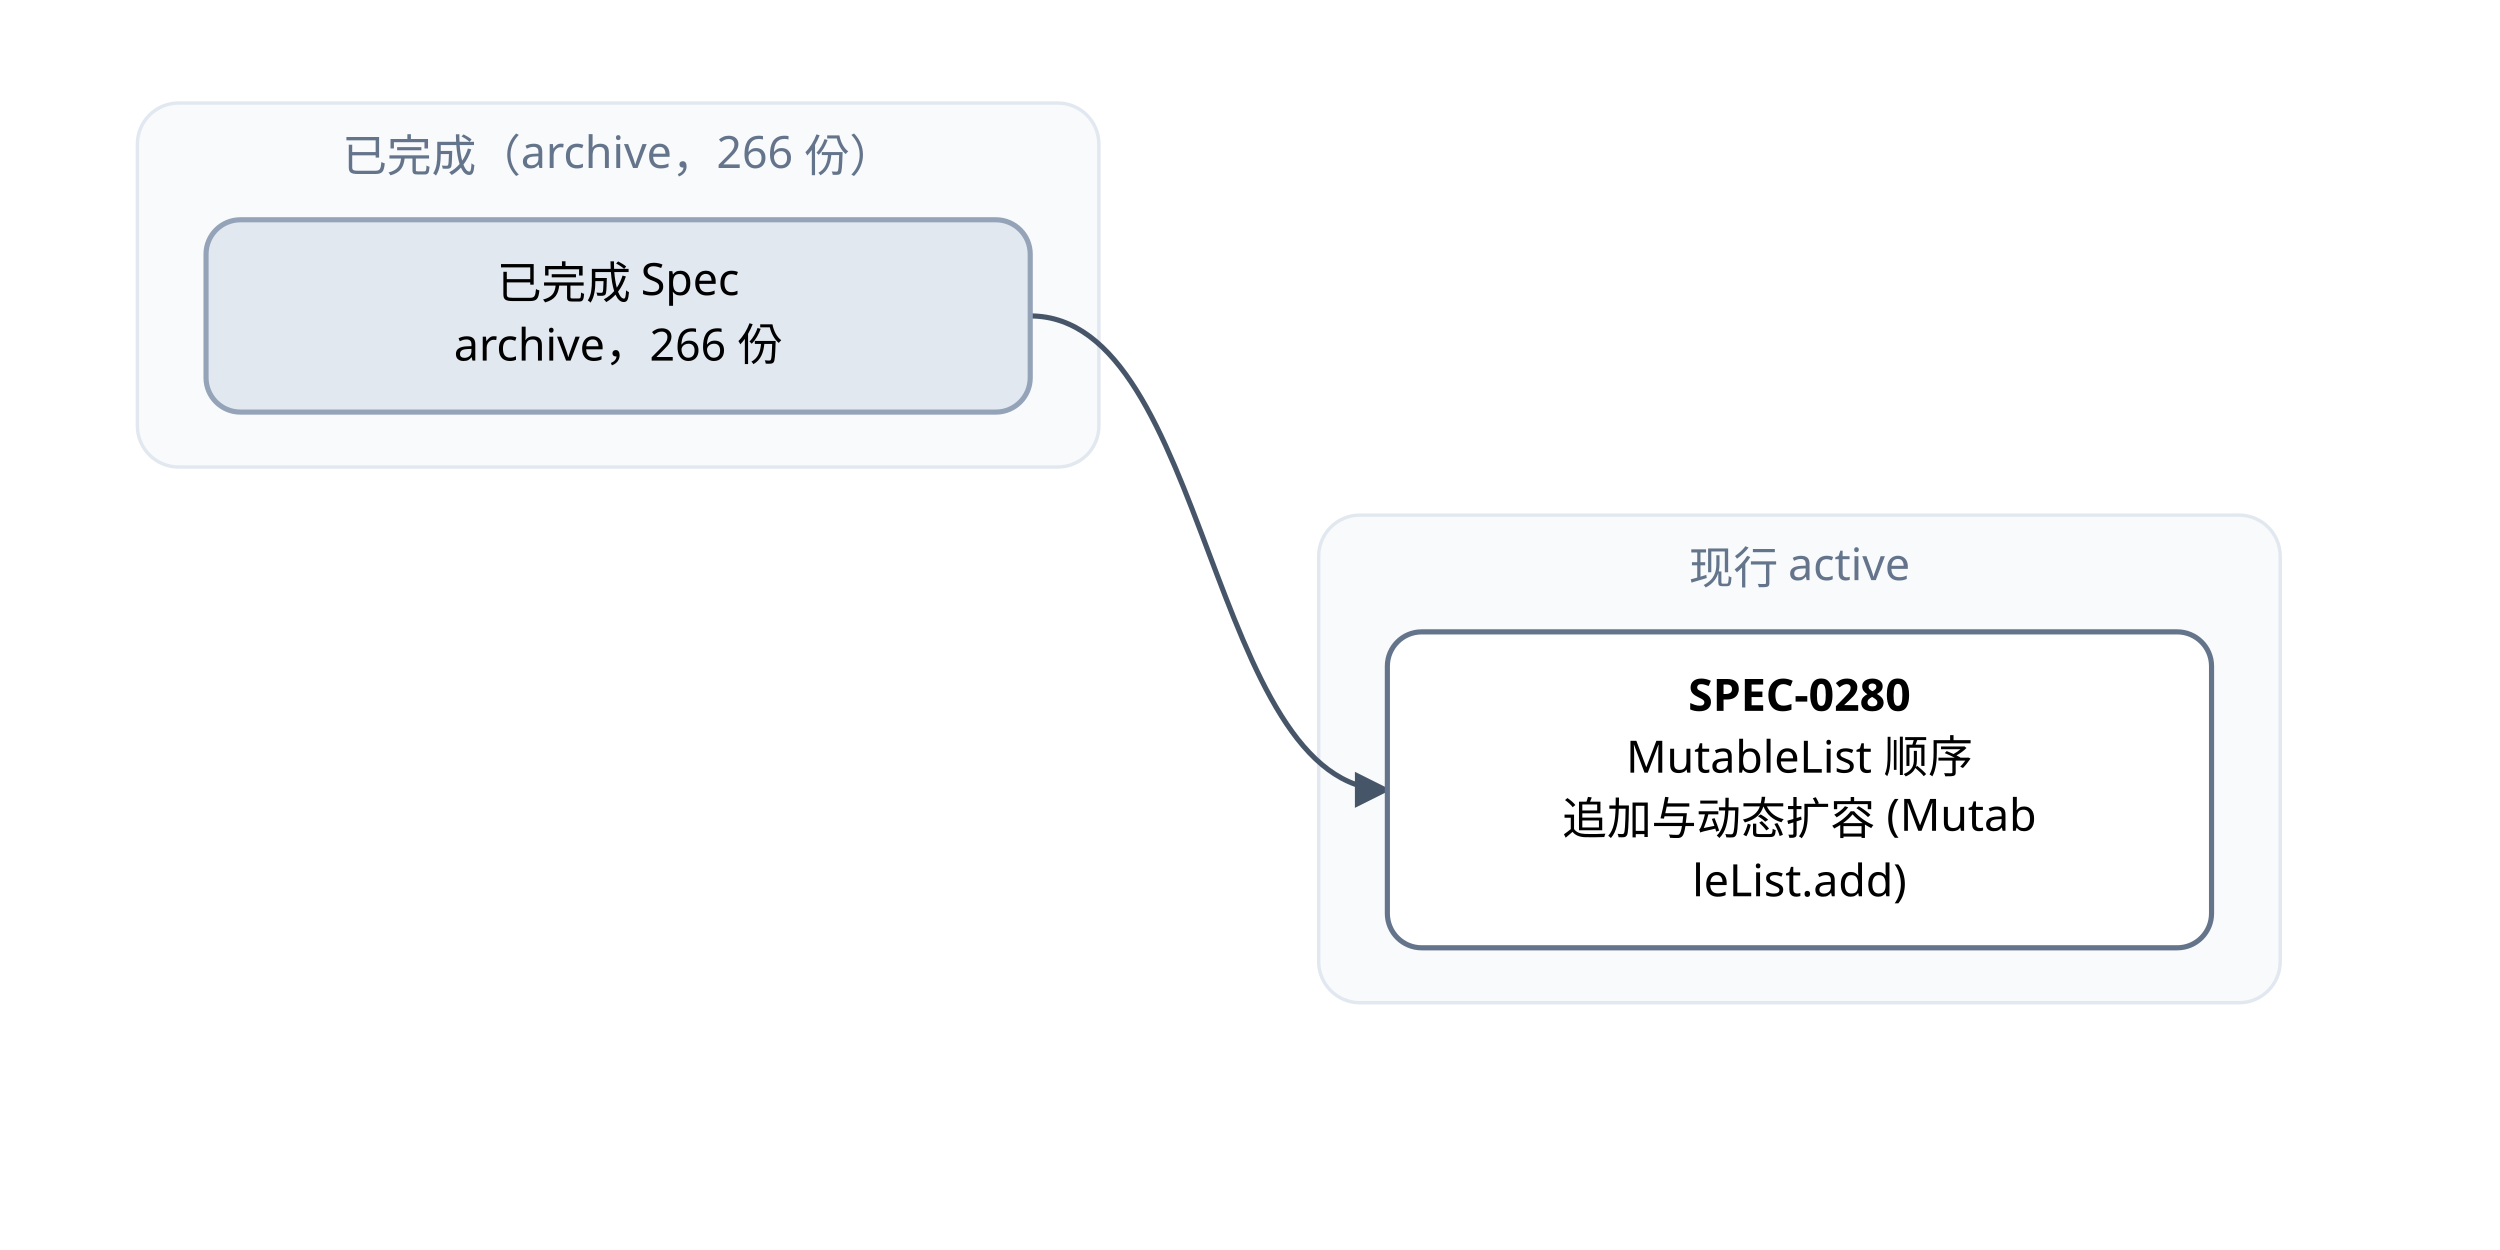
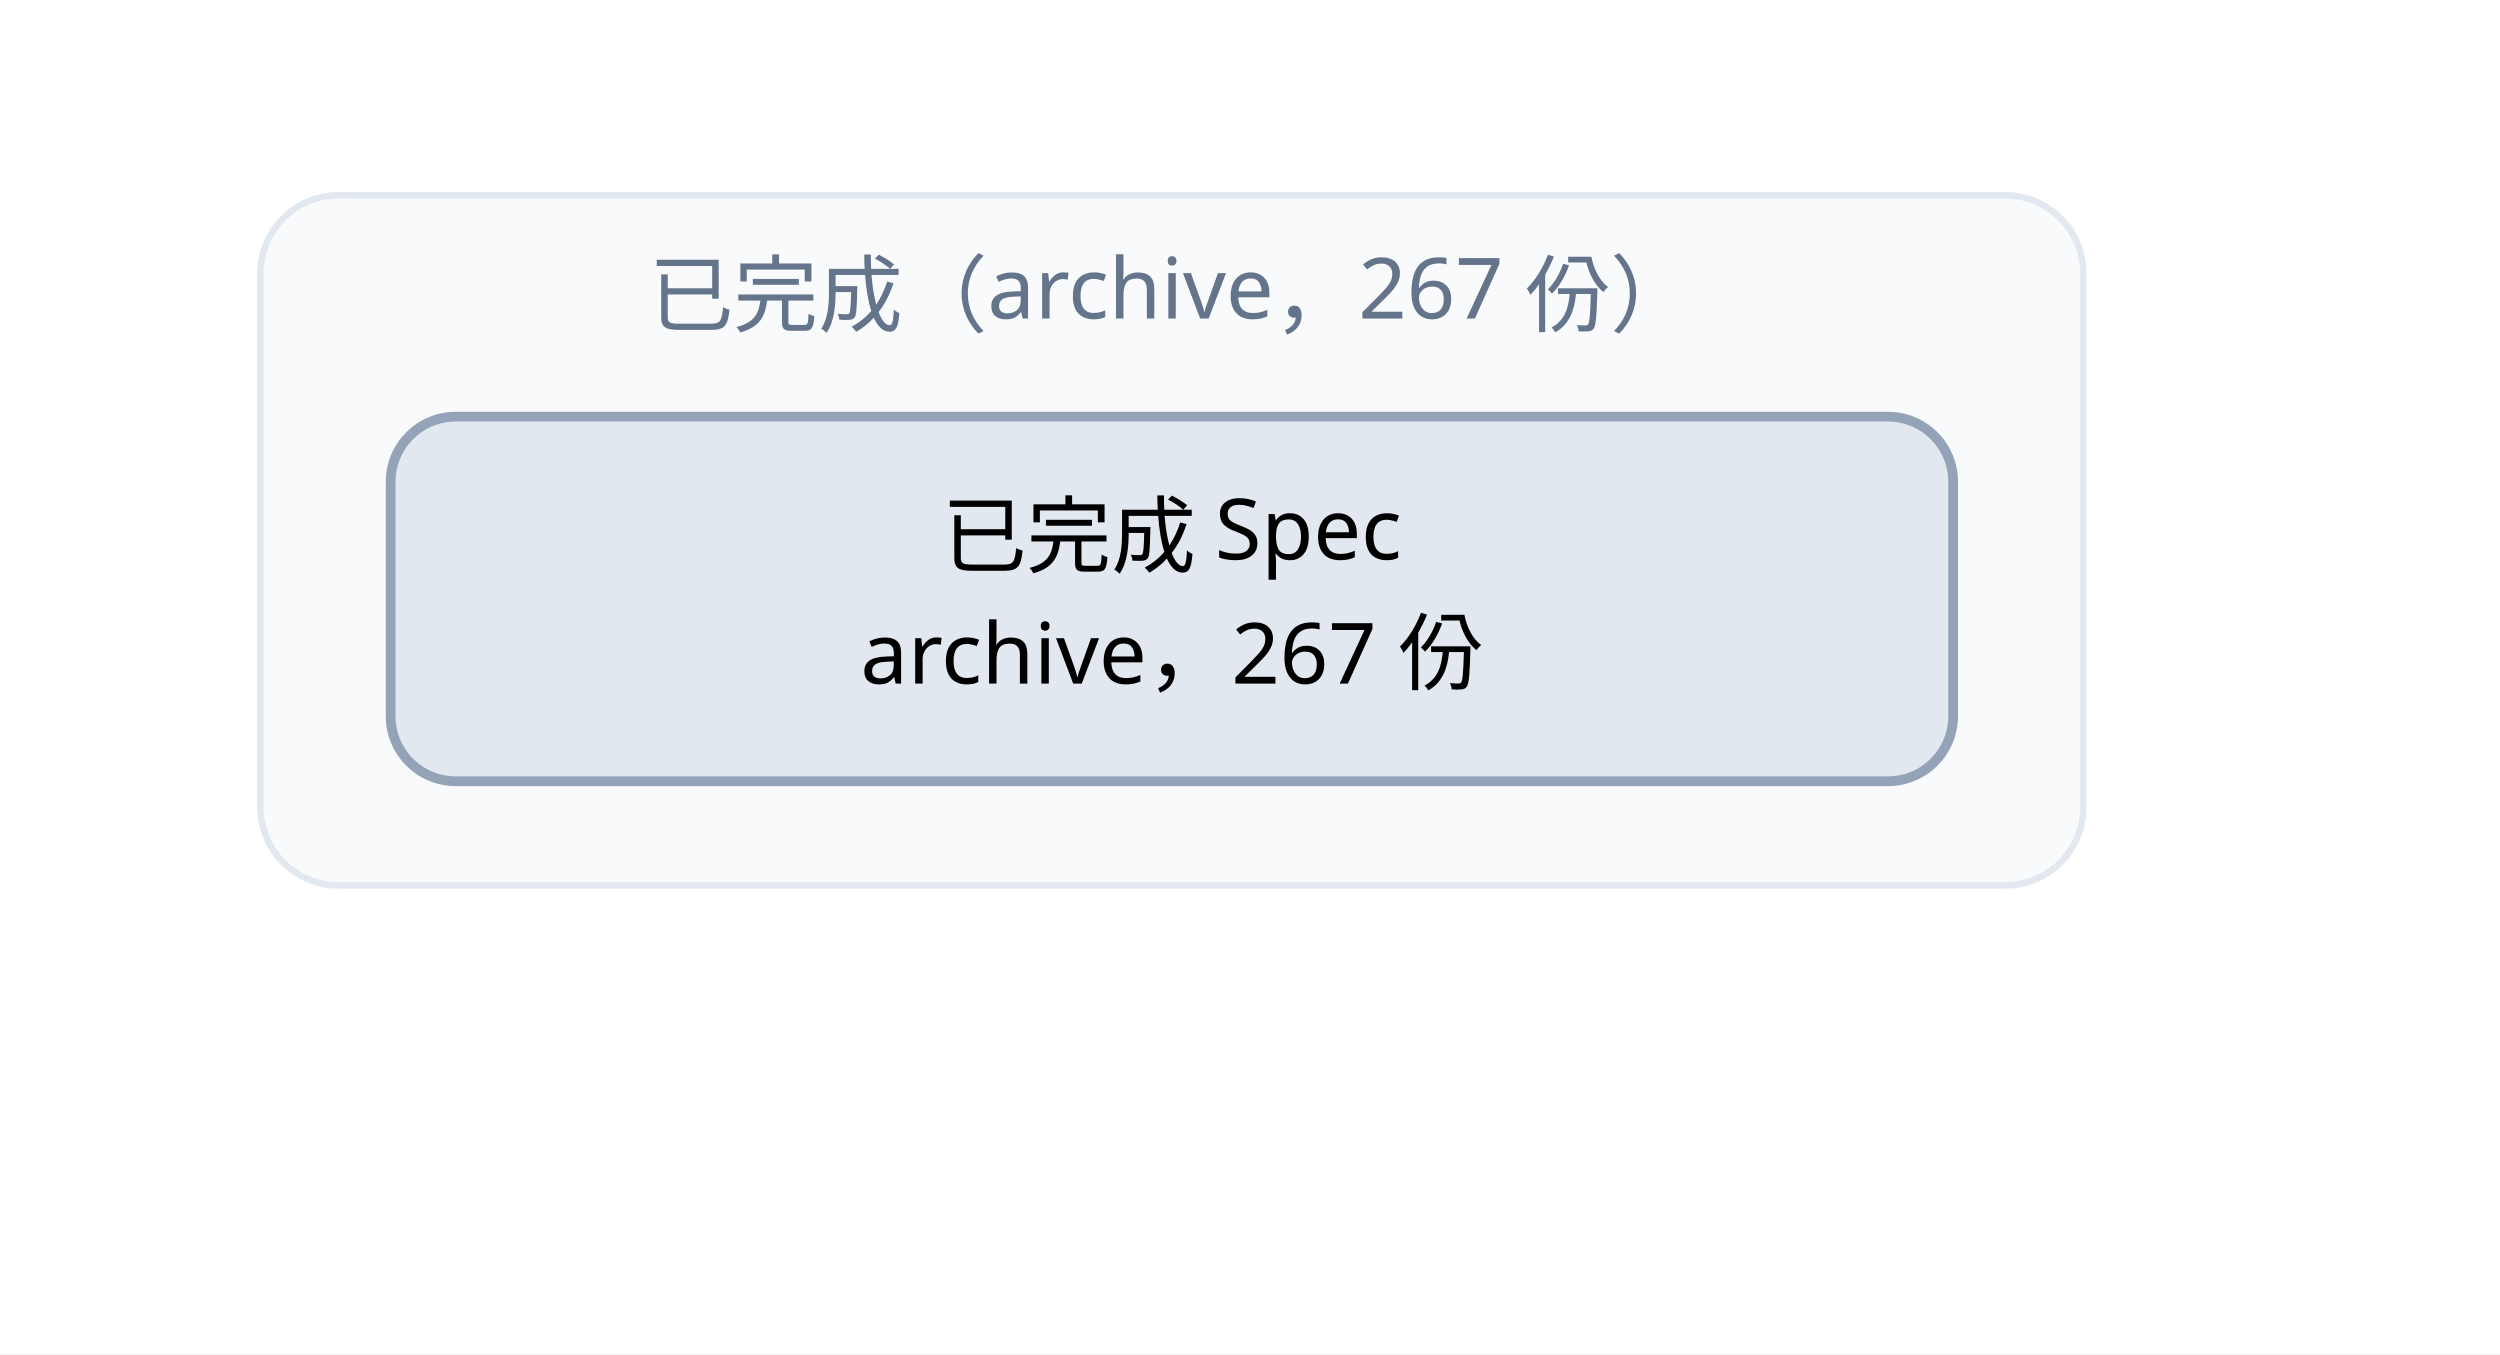
- <svg xmlns="http://www.w3.org/2000/svg" width="728" height="364" viewBox="0 0 728 364" font-family="PingFang SC, Microsoft YaHei, sans-serif">
+ <svg xmlns="http://www.w3.org/2000/svg" width="384" height="208" viewBox="0 0 384 208" font-family="PingFang SC, Microsoft YaHei, sans-serif">
  <defs>
    <marker id="arrow" viewBox="0 0 10 10" refX="9" refY="5" markerWidth="7" markerHeight="7" orient="auto-start-reverse">
      <path d="M0,0 L10,5 L0,10 z" fill="#475569" />
    </marker>
  </defs>
-   <rect width="728" height="364" fill="#ffffff" />
+   <rect width="384" height="208" fill="#ffffff" />
  <rect x="40" y="30" width="280" height="106" rx="12" fill="#f8fafc" stroke="#e2e8f0" />
-   <text x="180" y="50" text-anchor="middle" font-size="13" fill="#64748b">已完成（archive，266 份）</text>
-   <rect x="384" y="150" width="280" height="142" rx="12" fill="#f8fafc" stroke="#e2e8f0" />
-   <text x="524" y="170" text-anchor="middle" font-size="13" fill="#64748b">现行 active</text>
-   <path d="M 300 92 C 352 92, 352 230, 404 230" fill="none" stroke="#475569" stroke-width="1.5" marker-end="url(#arrow)" />
-   <rect x="404" y="184" width="240" height="92" rx="10" fill="#ffffff" stroke="#64748b" stroke-width="1.5" />
-   <text x="524" y="207" text-anchor="middle" font-size="13" font-weight="600">SPEC-0280</text>
-   <text x="524" y="225" text-anchor="middle" font-size="13">MutableList 顺序</text>
-   <text x="524" y="243" text-anchor="middle" font-size="13">追加与动态扩容 (Mutab</text>
-   <text x="524" y="261" text-anchor="middle" font-size="13">leList.add)</text>
+   <text x="180" y="50" text-anchor="middle" font-size="13" fill="#64748b">已完成（archive，267 份）</text>
  <rect x="60" y="64" width="240" height="56" rx="10" fill="#e2e8f0" stroke="#94a3b8" stroke-width="1.5" />
  <text x="180" y="87" text-anchor="middle" font-size="13">已完成 Spec</text>
-   <text x="180" y="105" text-anchor="middle" font-size="13">archive，266 份</text>
+   <text x="180" y="105" text-anchor="middle" font-size="13">archive，267 份</text>
</svg>
